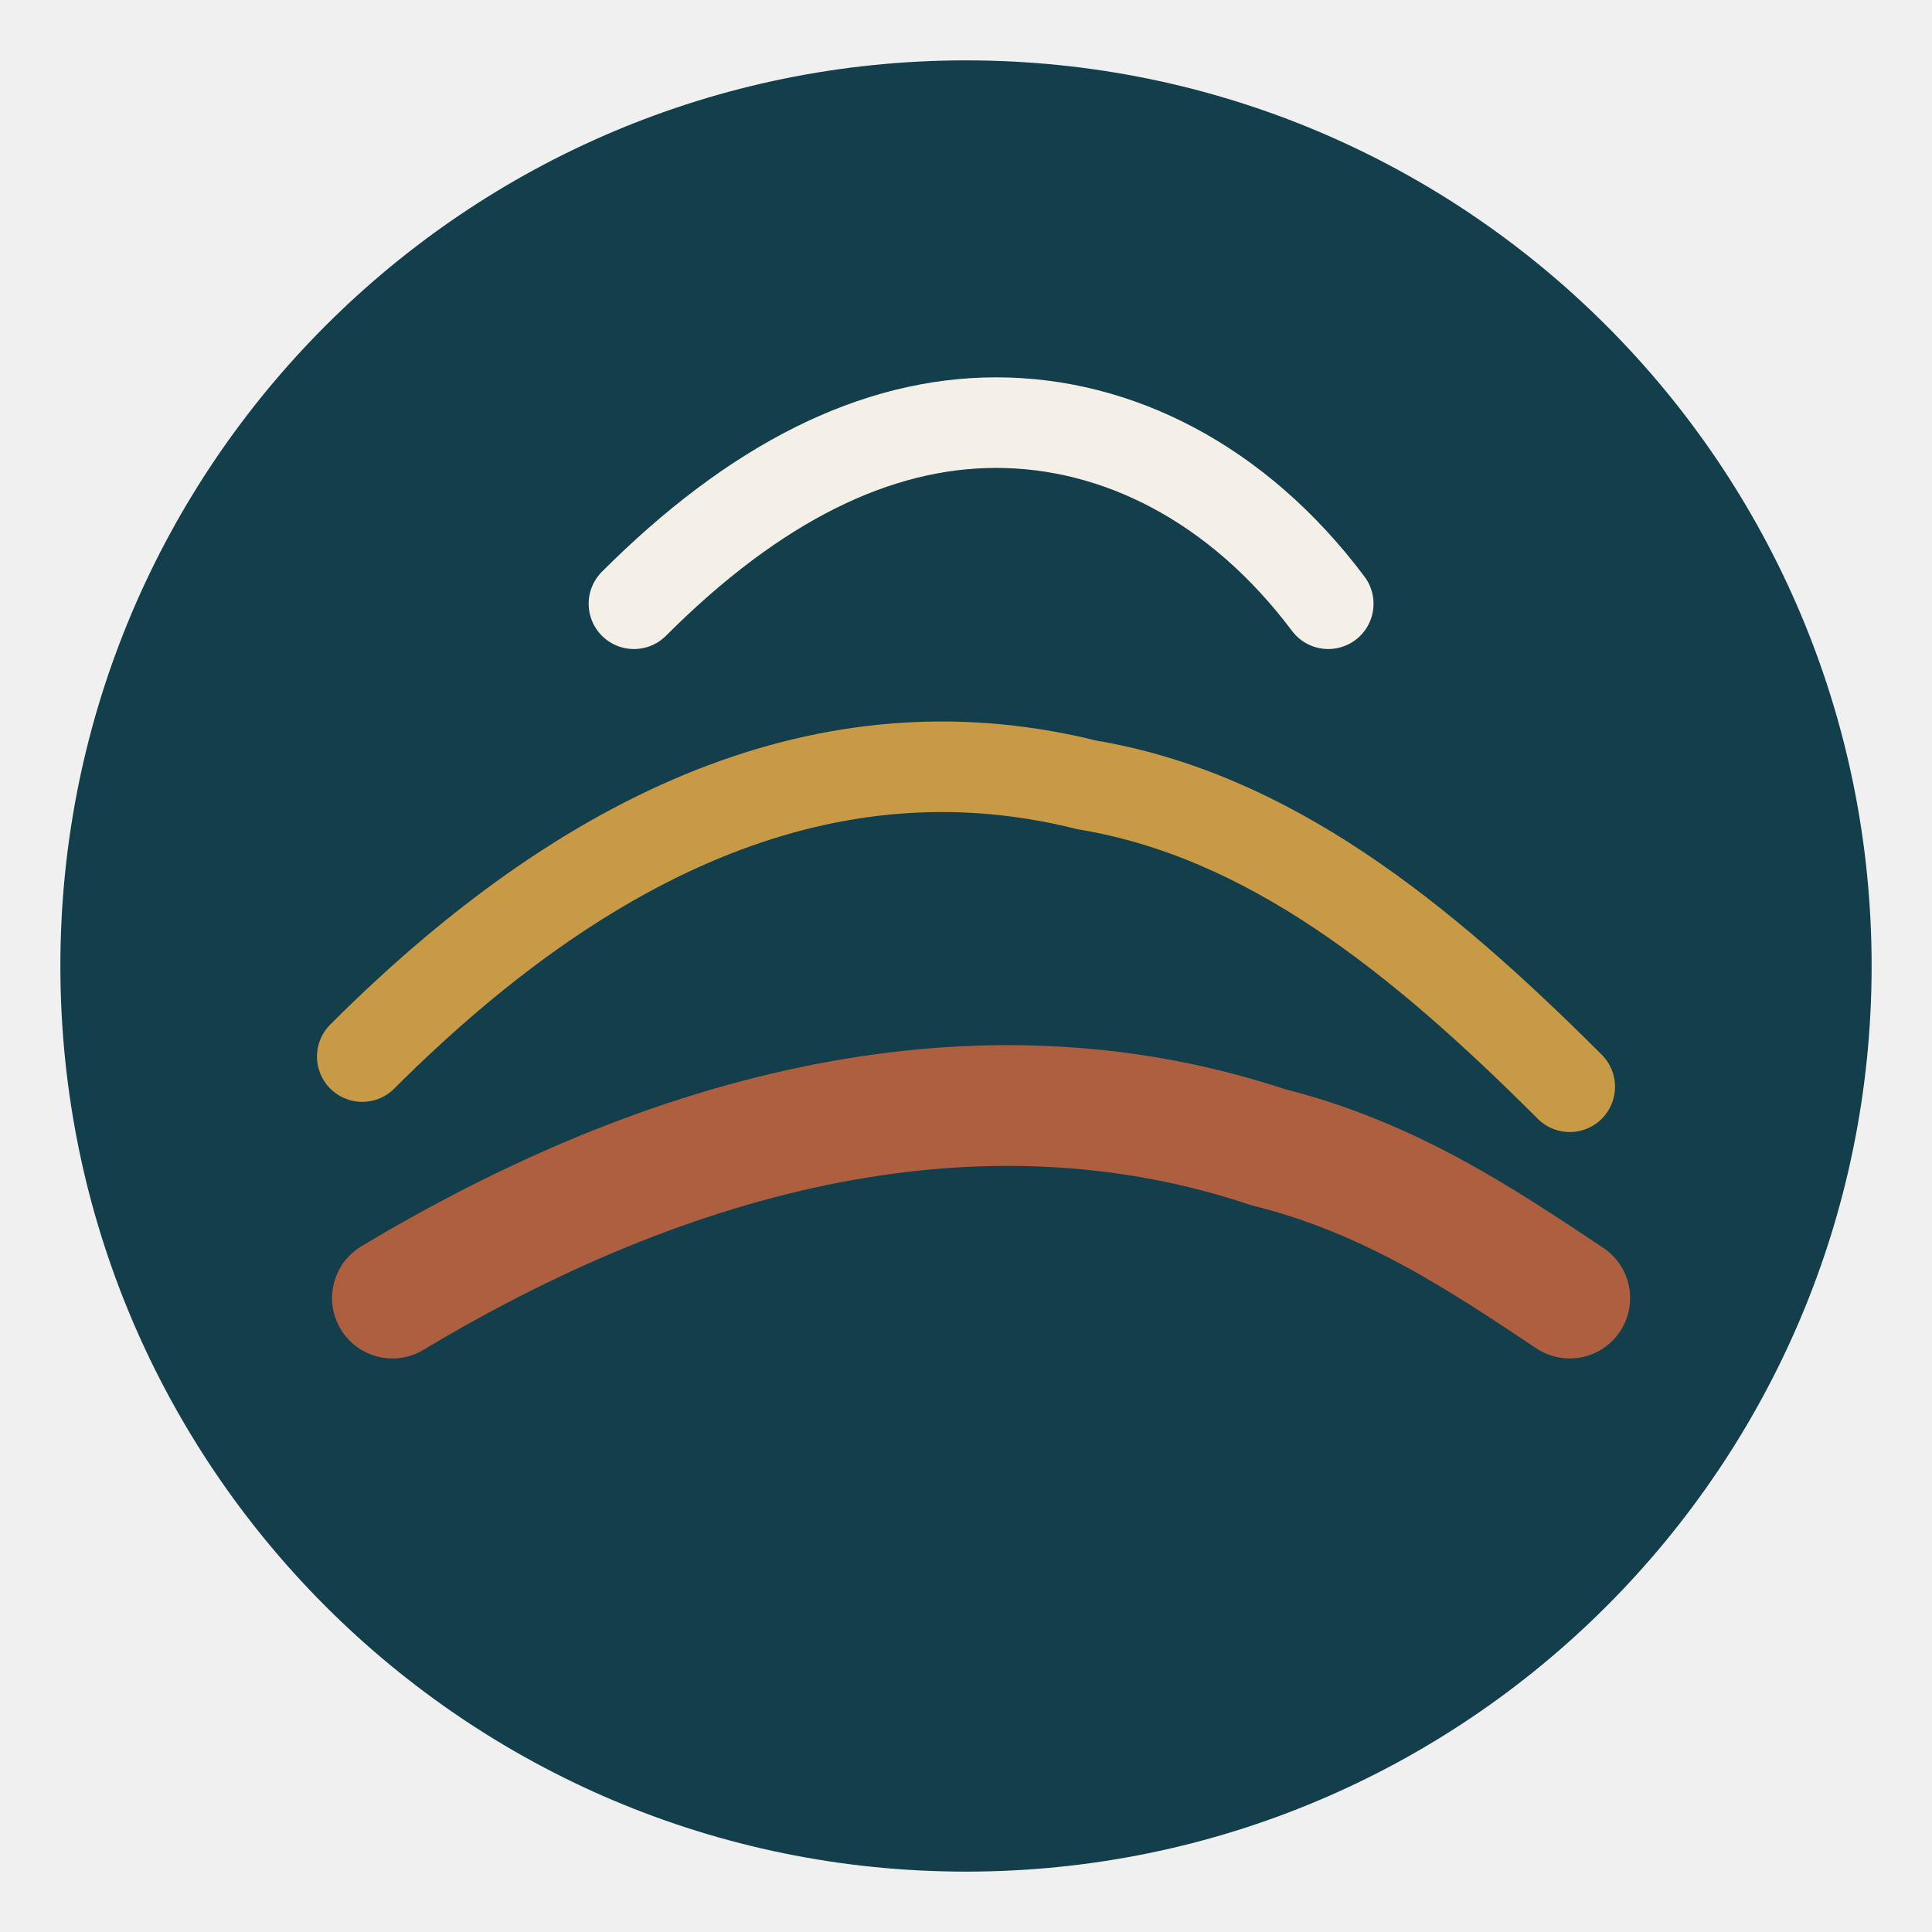
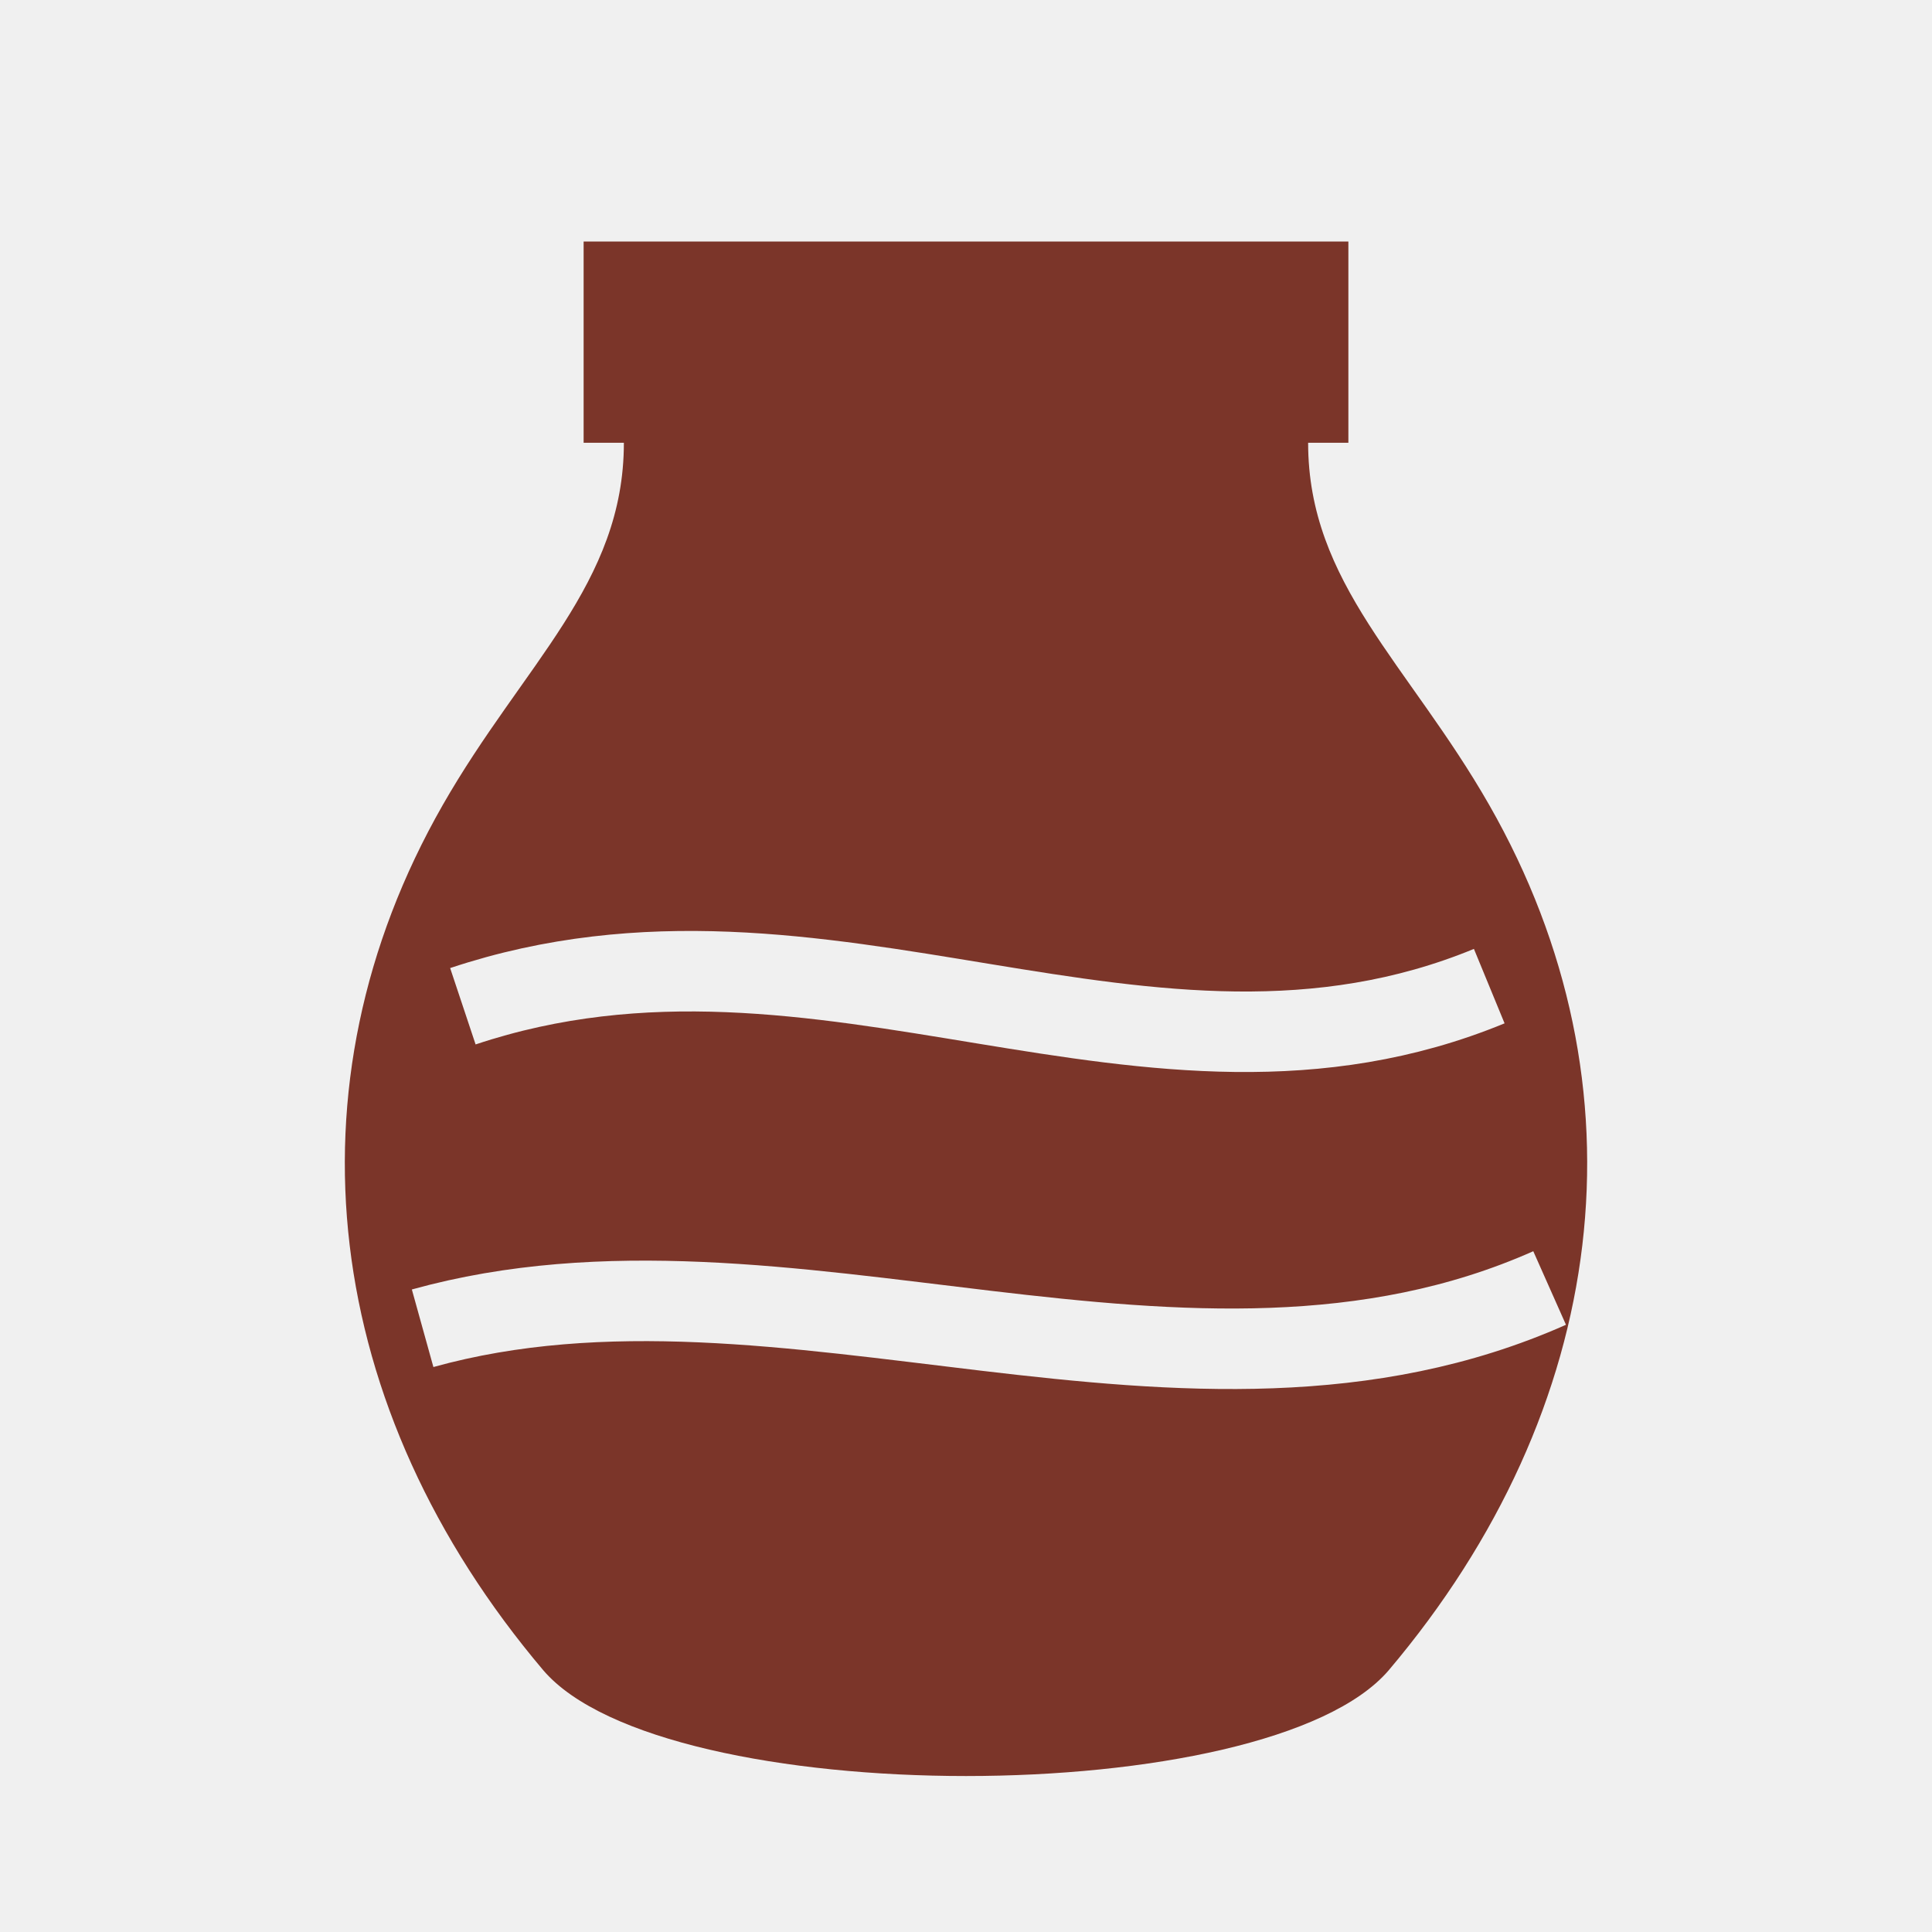
- <svg xmlns="http://www.w3.org/2000/svg" viewBox="0 0 64 64">
-   <circle cx="32" cy="32" r="30" fill="#123f4b" />
-   <path d="M12 35c8-8 16-11 24-9 6 1 11 5 16 10" fill="none" stroke="#c89a45" stroke-width="3" stroke-linecap="round" />
-   <path d="M13 43c10-6 20-8 29-5 4 1 7 3 10 5" fill="none" stroke="#ad5f3f" stroke-width="4" stroke-linecap="round" />
-   <path d="M21 20c4-4 8-6 12-6 4 0 8 2 11 6" fill="none" stroke="#f5f0e7" stroke-width="3" stroke-linecap="round" />
+ <svg xmlns="http://www.w3.org/2000/svg" viewBox="0 0 96 96">
+   <defs>
+     <mask id="strata">
+       <rect width="96" height="96" fill="white" />
+       <path d="M23 50c18-6 34 6 51-1M21 66c18-5 38 6 56-2" fill="none" stroke="black" stroke-width="4" />
+     </mask>
+   </defs>
+   <path d="M29 12h38v10H29zM31 22h34c0 7 5 11 9 18 8 14 6 30-5 43-6 7-36 7-42 0-11-13-13-29-5-43 4-7 9-11 9-18Z" fill="#7b3529" mask="url(#strata)" />
</svg>
